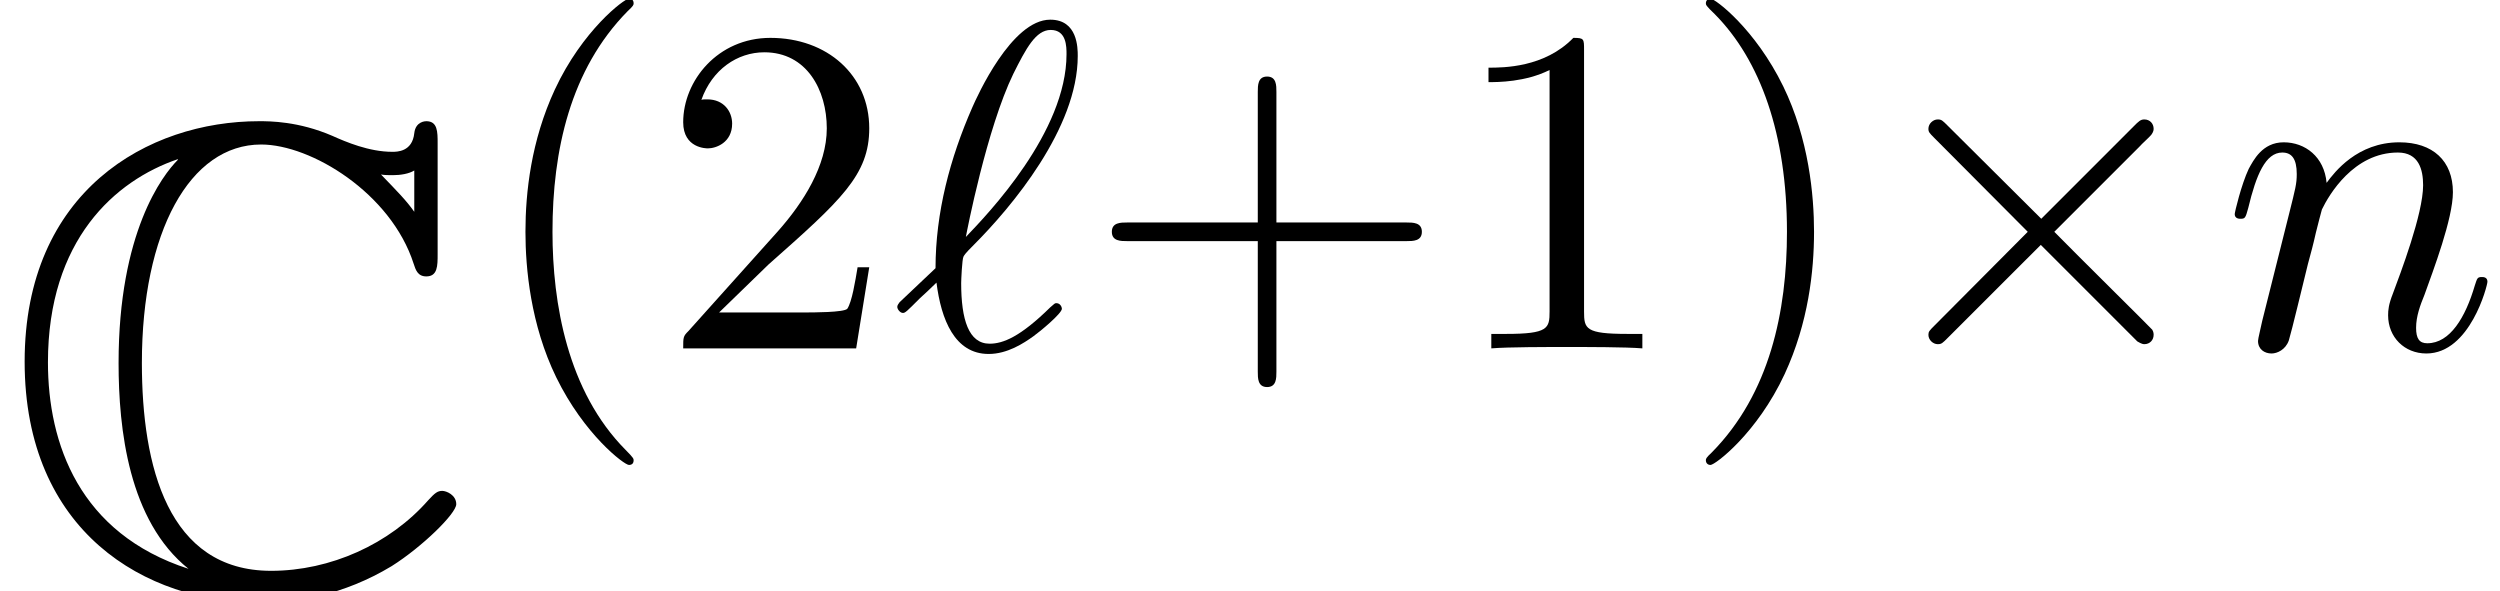
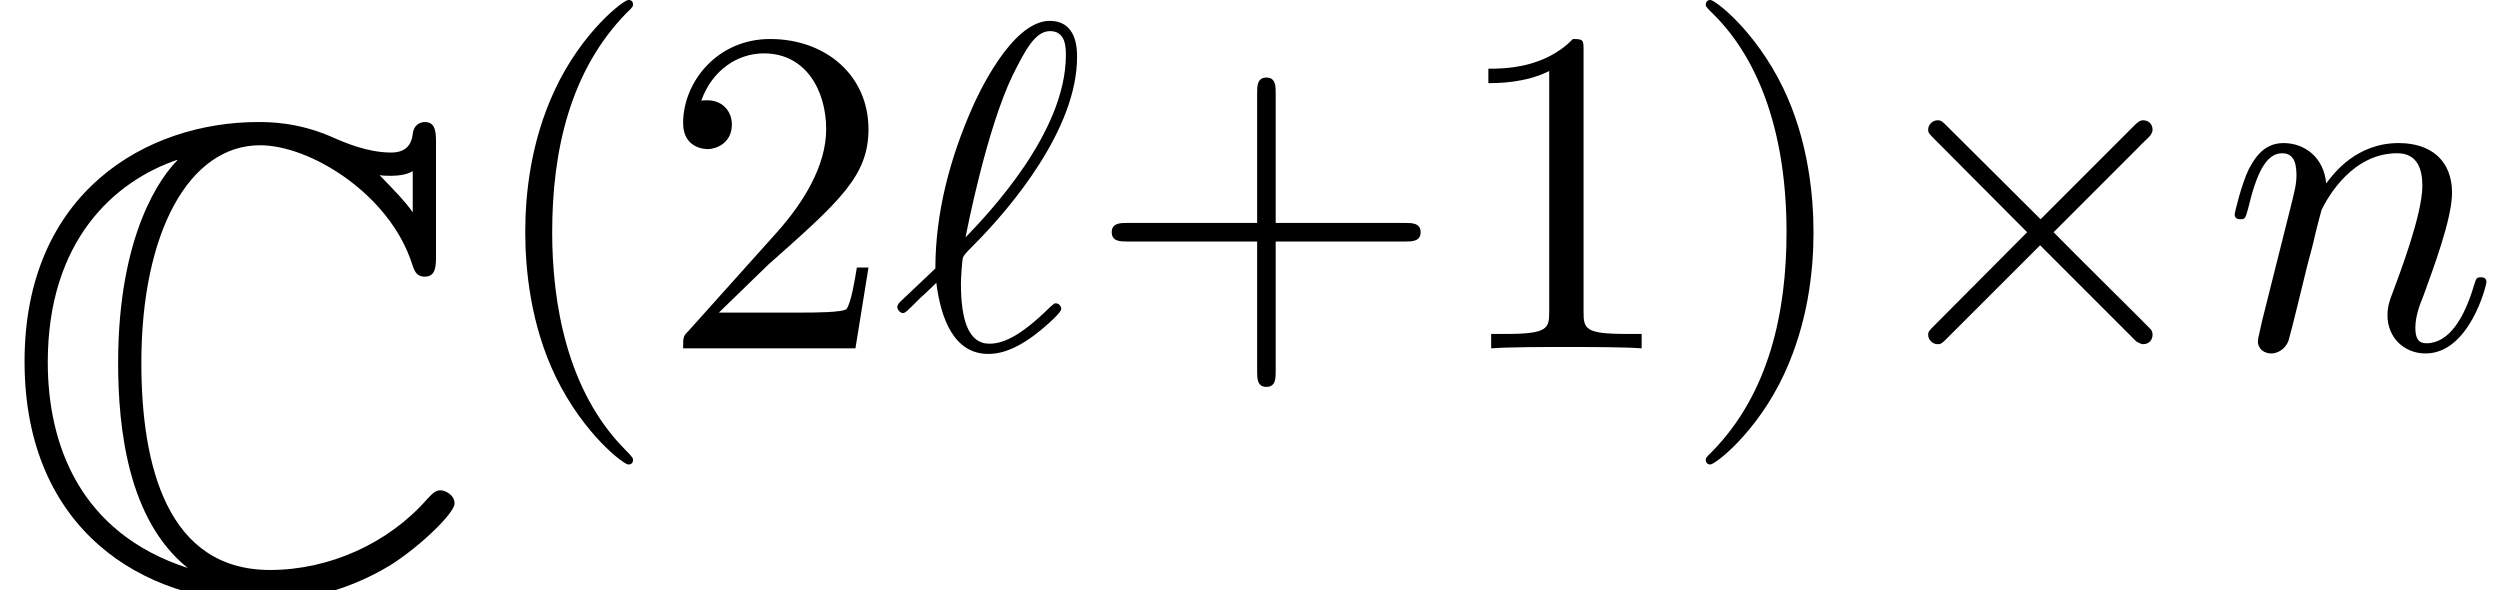
- <svg xmlns="http://www.w3.org/2000/svg" xmlns:xlink="http://www.w3.org/1999/xlink" height="12.357pt" version="1.1" viewBox="0 -12.357 52.35 12.357" width="52.35pt">
+ <svg xmlns="http://www.w3.org/2000/svg" xmlns:xlink="http://www.w3.org/1999/xlink" version="1.1" width="52.546pt" height="12.384pt" viewBox="0 -12.384 52.546 12.384">
  <defs>
-     <path d="M3.798 -2.714L1.845 -4.657C1.728 -4.774 1.709 -4.794 1.63 -4.794C1.533 -4.794 1.435 -4.706 1.435 -4.599C1.435 -4.53 1.455 -4.511 1.562 -4.403L3.515 -2.441L1.562 -0.478C1.455 -0.371 1.435 -0.351 1.435 -0.283C1.435 -0.176 1.533 -0.088 1.63 -0.088C1.709 -0.088 1.728 -0.107 1.845 -0.225L3.788 -2.167L5.809 -0.146C5.829 -0.137 5.897 -0.088 5.956 -0.088C6.073 -0.088 6.151 -0.176 6.151 -0.283C6.151 -0.303 6.151 -0.342 6.122 -0.391C6.112 -0.41 4.559 -1.943 4.071 -2.441L5.858 -4.228C5.907 -4.286 6.053 -4.413 6.102 -4.472C6.112 -4.491 6.151 -4.53 6.151 -4.599C6.151 -4.706 6.073 -4.794 5.956 -4.794C5.878 -4.794 5.838 -4.755 5.731 -4.647L3.798 -2.714Z" id="g1-2" />
-     <path d="M0.156 -0.967C0.137 -0.937 0.107 -0.908 0.107 -0.869C0.107 -0.82 0.166 -0.742 0.225 -0.742C0.273 -0.742 0.303 -0.771 0.576 -1.045C0.654 -1.113 0.849 -1.299 0.928 -1.377C1.025 -0.605 1.308 0.117 2.021 0.117C2.412 0.117 2.753 -0.107 2.958 -0.254C3.095 -0.351 3.554 -0.732 3.554 -0.83C3.554 -0.859 3.525 -0.947 3.437 -0.947C3.407 -0.947 3.398 -0.937 3.31 -0.859C2.685 -0.244 2.324 -0.098 2.041 -0.098C1.601 -0.098 1.445 -0.605 1.445 -1.367C1.445 -1.425 1.464 -1.875 1.494 -1.923C1.513 -1.953 1.513 -1.972 1.709 -2.167C2.499 -2.958 3.886 -4.608 3.886 -6.122C3.886 -6.288 3.886 -6.883 3.31 -6.883C2.499 -6.883 1.777 -5.272 1.679 -5.048C1.211 -3.983 0.908 -2.841 0.908 -1.679L0.156 -0.967ZM1.543 -2.333C1.562 -2.441 1.982 -4.608 2.538 -5.751C2.802 -6.278 3.007 -6.668 3.32 -6.668C3.651 -6.668 3.651 -6.317 3.651 -6.161C3.651 -4.53 2.011 -2.822 1.543 -2.333Z" id="g2-96" />
-     <path d="M0.859 -0.576C0.83 -0.43 0.771 -0.205 0.771 -0.156C0.771 0.02 0.908 0.107 1.054 0.107C1.172 0.107 1.347 0.029 1.416 -0.166C1.425 -0.186 1.543 -0.644 1.601 -0.888L1.816 -1.767C1.875 -1.982 1.933 -2.197 1.982 -2.421C2.021 -2.587 2.099 -2.87 2.109 -2.909C2.255 -3.212 2.773 -4.101 3.7 -4.101C4.14 -4.101 4.228 -3.739 4.228 -3.417C4.228 -2.812 3.749 -1.562 3.593 -1.142C3.505 -0.918 3.495 -0.801 3.495 -0.693C3.495 -0.234 3.837 0.107 4.296 0.107C5.214 0.107 5.575 -1.318 5.575 -1.396C5.575 -1.494 5.487 -1.494 5.458 -1.494C5.36 -1.494 5.36 -1.464 5.311 -1.318C5.116 -0.654 4.794 -0.107 4.315 -0.107C4.149 -0.107 4.081 -0.205 4.081 -0.43C4.081 -0.674 4.169 -0.908 4.257 -1.123C4.442 -1.64 4.852 -2.714 4.852 -3.271C4.852 -3.925 4.433 -4.315 3.73 -4.315C2.851 -4.315 2.372 -3.691 2.207 -3.466C2.158 -4.013 1.757 -4.315 1.308 -4.315S0.674 -3.935 0.576 -3.759C0.42 -3.427 0.283 -2.851 0.283 -2.812C0.283 -2.714 0.381 -2.714 0.4 -2.714C0.498 -2.714 0.508 -2.724 0.566 -2.939C0.732 -3.632 0.928 -4.101 1.279 -4.101C1.474 -4.101 1.582 -3.974 1.582 -3.651C1.582 -3.446 1.552 -3.339 1.425 -2.831L0.859 -0.576Z" id="g2-110" />
-     <path d="M3.232 2.343C3.232 2.314 3.232 2.294 3.066 2.128C1.845 0.898 1.533 -0.947 1.533 -2.441C1.533 -4.14 1.904 -5.838 3.105 -7.059C3.232 -7.176 3.232 -7.196 3.232 -7.225C3.232 -7.293 3.193 -7.323 3.134 -7.323C3.036 -7.323 2.158 -6.659 1.582 -5.419C1.084 -4.345 0.967 -3.261 0.967 -2.441C0.967 -1.679 1.074 -0.498 1.611 0.605C2.197 1.806 3.036 2.441 3.134 2.441C3.193 2.441 3.232 2.412 3.232 2.343Z" id="g3-40" />
-     <path d="M2.822 -2.441C2.822 -3.202 2.714 -4.384 2.177 -5.487C1.591 -6.688 0.752 -7.323 0.654 -7.323C0.596 -7.323 0.557 -7.283 0.557 -7.225C0.557 -7.196 0.557 -7.176 0.742 -7C1.699 -6.034 2.255 -4.481 2.255 -2.441C2.255 -0.771 1.894 0.947 0.683 2.177C0.557 2.294 0.557 2.314 0.557 2.343C0.557 2.402 0.596 2.441 0.654 2.441C0.752 2.441 1.63 1.777 2.207 0.537C2.704 -0.537 2.822 -1.621 2.822 -2.441Z" id="g3-41" />
-     <path d="M3.993 -2.246H6.717C6.854 -2.246 7.039 -2.246 7.039 -2.441S6.854 -2.636 6.717 -2.636H3.993V-5.37C3.993 -5.507 3.993 -5.692 3.798 -5.692S3.603 -5.507 3.603 -5.37V-2.636H0.869C0.732 -2.636 0.547 -2.636 0.547 -2.441S0.732 -2.246 0.869 -2.246H3.603V0.488C3.603 0.625 3.603 0.81 3.798 0.81S3.993 0.625 3.993 0.488V-2.246Z" id="g3-43" />
-     <path d="M2.87 -6.249C2.87 -6.483 2.87 -6.502 2.646 -6.502C2.041 -5.878 1.181 -5.878 0.869 -5.878V-5.575C1.064 -5.575 1.64 -5.575 2.148 -5.829V-0.771C2.148 -0.42 2.119 -0.303 1.24 -0.303H0.928V0C1.269 -0.029 2.119 -0.029 2.509 -0.029S3.749 -0.029 4.091 0V-0.303H3.778C2.9 -0.303 2.87 -0.41 2.87 -0.771V-6.249Z" id="g3-49" />
-     <path d="M1.24 -0.752L2.275 -1.757C3.798 -3.105 4.384 -3.632 4.384 -4.608C4.384 -5.721 3.505 -6.502 2.314 -6.502C1.211 -6.502 0.488 -5.604 0.488 -4.735C0.488 -4.188 0.976 -4.188 1.006 -4.188C1.172 -4.188 1.513 -4.306 1.513 -4.706C1.513 -4.96 1.338 -5.214 0.996 -5.214C0.918 -5.214 0.898 -5.214 0.869 -5.204C1.093 -5.838 1.621 -6.2 2.187 -6.2C3.075 -6.2 3.495 -5.409 3.495 -4.608C3.495 -3.827 3.007 -3.056 2.47 -2.451L0.596 -0.361C0.488 -0.254 0.488 -0.234 0.488 0H4.11L4.384 -1.699H4.14C4.091 -1.406 4.022 -0.976 3.925 -0.83C3.857 -0.752 3.212 -0.752 2.997 -0.752H1.24Z" id="g3-50" />
-     <path d="M9.164 -9.359C9.164 -9.596 9.164 -9.819 8.927 -9.819C8.913 -9.819 8.703 -9.819 8.675 -9.568C8.634 -9.178 8.313 -9.178 8.215 -9.178C7.727 -9.178 7.239 -9.387 6.96 -9.512C6.249 -9.819 5.649 -9.819 5.426 -9.819C3.096 -9.819 0.516 -8.355 0.516 -4.784C0.516 -1.227 3.041 0.265 5.454 0.265C6.193 0.265 7.183 0.112 8.201 -0.502C8.843 -0.907 9.554 -1.604 9.554 -1.799S9.345 -2.078 9.261 -2.078C9.164 -2.078 9.108 -2.036 8.968 -1.883C8.159 -0.962 6.918 -0.404 5.677 -0.404C3.515 -0.404 2.971 -2.594 2.971 -4.756C2.971 -7.504 3.975 -9.331 5.468 -9.331C6.514 -9.331 8.187 -8.313 8.662 -6.834C8.703 -6.709 8.745 -6.569 8.927 -6.569C9.164 -6.569 9.164 -6.793 9.164 -7.03V-9.359ZM8.675 -7.922C8.508 -8.159 8.327 -8.341 7.978 -8.703C8.048 -8.689 8.159 -8.689 8.229 -8.689C8.383 -8.689 8.564 -8.717 8.675 -8.787V-7.922ZM3.724 -9.01C3.403 -8.689 2.483 -7.49 2.483 -4.756C2.483 -3.375 2.692 -1.451 3.947 -0.446C1.66 -1.186 1.004 -3.068 1.004 -4.77C1.004 -7.336 2.413 -8.578 3.724 -9.024V-9.01Z" id="g0-67" />
+     <path id="g1-2" d="M3.798-2.714L1.845-4.657C1.728-4.774 1.709-4.794 1.63-4.794C1.533-4.794 1.435-4.706 1.435-4.599C1.435-4.53 1.455-4.511 1.562-4.403L3.515-2.441L1.562-.478C1.455-.371 1.435-.351 1.435-.283C1.435-.176 1.533-.088 1.63-.088C1.709-.088 1.728-.107 1.845-.225L3.788-2.167L5.809-.146C5.829-.137 5.897-.088 5.956-.088C6.073-.088 6.151-.176 6.151-.283C6.151-.303 6.151-.342 6.122-.391C6.112-.41 4.559-1.943 4.071-2.441L5.858-4.228C5.907-4.286 6.053-4.413 6.102-4.472C6.112-4.491 6.151-4.53 6.151-4.599C6.151-4.706 6.073-4.794 5.956-4.794C5.878-4.794 5.838-4.755 5.731-4.647L3.798-2.714Z" />
+     <path id="g2-96" d="M.156-.967C.137-.937 .107-.908 .107-.869C.107-.82 .166-.742 .225-.742C.273-.742 .303-.771 .576-1.045C.654-1.113 .849-1.299 .928-1.377C1.025-.605 1.308 .117 2.021 .117C2.412 .117 2.753-.107 2.958-.254C3.095-.351 3.554-.732 3.554-.83C3.554-.859 3.525-.947 3.437-.947C3.407-.947 3.398-.937 3.31-.859C2.685-.244 2.324-.098 2.041-.098C1.601-.098 1.445-.605 1.445-1.367C1.445-1.425 1.465-1.875 1.494-1.923C1.513-1.953 1.513-1.972 1.709-2.167C2.499-2.958 3.886-4.608 3.886-6.122C3.886-6.288 3.886-6.883 3.31-6.883C2.499-6.883 1.777-5.272 1.679-5.048C1.211-3.983 .908-2.841 .908-1.679L.156-.967ZM1.543-2.333C1.562-2.441 1.982-4.608 2.538-5.751C2.802-6.278 3.007-6.668 3.32-6.668C3.651-6.668 3.651-6.317 3.651-6.161C3.651-4.53 2.011-2.822 1.543-2.333Z" />
+     <path id="g2-110" d="M.859-.576C.83-.43 .771-.205 .771-.156C.771 .02 .908 .107 1.054 .107C1.172 .107 1.347 .029 1.416-.166C1.425-.186 1.543-.644 1.601-.888L1.816-1.767C1.875-1.982 1.933-2.197 1.982-2.421C2.021-2.587 2.099-2.87 2.109-2.909C2.255-3.212 2.773-4.101 3.7-4.101C4.14-4.101 4.228-3.739 4.228-3.417C4.228-2.812 3.749-1.562 3.593-1.142C3.505-.918 3.495-.801 3.495-.693C3.495-.234 3.837 .107 4.296 .107C5.214 .107 5.575-1.318 5.575-1.396C5.575-1.494 5.487-1.494 5.458-1.494C5.36-1.494 5.36-1.465 5.311-1.318C5.116-.654 4.794-.107 4.315-.107C4.149-.107 4.081-.205 4.081-.43C4.081-.674 4.169-.908 4.257-1.123C4.442-1.64 4.852-2.714 4.852-3.271C4.852-3.925 4.433-4.315 3.73-4.315C2.851-4.315 2.372-3.691 2.207-3.466C2.158-4.013 1.757-4.315 1.308-4.315S.674-3.935 .576-3.759C.42-3.427 .283-2.851 .283-2.812C.283-2.714 .381-2.714 .4-2.714C.498-2.714 .508-2.724 .566-2.939C.732-3.632 .928-4.101 1.279-4.101C1.474-4.101 1.582-3.974 1.582-3.651C1.582-3.446 1.552-3.339 1.425-2.831L.859-.576Z" />
+     <path id="g3-40" d="M3.232 2.343C3.232 2.314 3.232 2.294 3.066 2.128C1.845 .898 1.533-.947 1.533-2.441C1.533-4.14 1.904-5.838 3.105-7.059C3.232-7.176 3.232-7.196 3.232-7.225C3.232-7.293 3.193-7.323 3.134-7.323C3.036-7.323 2.158-6.659 1.582-5.419C1.084-4.345 .967-3.261 .967-2.441C.967-1.679 1.074-.498 1.611 .605C2.197 1.806 3.036 2.441 3.134 2.441C3.193 2.441 3.232 2.412 3.232 2.343Z" />
+     <path id="g3-41" d="M2.822-2.441C2.822-3.202 2.714-4.384 2.177-5.487C1.591-6.688 .752-7.323 .654-7.323C.596-7.323 .557-7.283 .557-7.225C.557-7.196 .557-7.176 .742-7C1.699-6.034 2.255-4.481 2.255-2.441C2.255-.771 1.894 .947 .683 2.177C.557 2.294 .557 2.314 .557 2.343C.557 2.402 .596 2.441 .654 2.441C.752 2.441 1.63 1.777 2.207 .537C2.704-.537 2.822-1.621 2.822-2.441Z" />
+     <path id="g3-43" d="M3.993-2.246H6.717C6.854-2.246 7.039-2.246 7.039-2.441S6.854-2.636 6.717-2.636H3.993V-5.37C3.993-5.507 3.993-5.692 3.798-5.692S3.603-5.507 3.603-5.37V-2.636H.869C.732-2.636 .547-2.636 .547-2.441S.732-2.246 .869-2.246H3.603V.488C3.603 .625 3.603 .81 3.798 .81S3.993 .625 3.993 .488V-2.246Z" />
+     <path id="g3-49" d="M2.87-6.249C2.87-6.483 2.87-6.502 2.646-6.502C2.041-5.878 1.181-5.878 .869-5.878V-5.575C1.064-5.575 1.64-5.575 2.148-5.829V-.771C2.148-.42 2.119-.303 1.24-.303H.928V0C1.269-.029 2.119-.029 2.509-.029S3.749-.029 4.091 0V-.303H3.778C2.9-.303 2.87-.41 2.87-.771V-6.249Z" />
+     <path id="g3-50" d="M1.24-.752L2.275-1.757C3.798-3.105 4.384-3.632 4.384-4.608C4.384-5.721 3.505-6.502 2.314-6.502C1.211-6.502 .488-5.604 .488-4.735C.488-4.188 .976-4.188 1.006-4.188C1.172-4.188 1.513-4.306 1.513-4.706C1.513-4.96 1.338-5.214 .996-5.214C.918-5.214 .898-5.214 .869-5.204C1.093-5.838 1.621-6.2 2.187-6.2C3.075-6.2 3.495-5.409 3.495-4.608C3.495-3.827 3.007-3.056 2.47-2.451L.596-.361C.488-.254 .488-.234 .488 0H4.11L4.384-1.699H4.14C4.091-1.406 4.022-.976 3.925-.83C3.857-.752 3.212-.752 2.997-.752H1.24Z" />
+     <path id="g0-67" d="M9.164-9.359C9.164-9.596 9.164-9.819 8.927-9.819C8.913-9.819 8.703-9.819 8.675-9.568C8.634-9.178 8.313-9.178 8.215-9.178C7.727-9.178 7.239-9.387 6.96-9.512C6.249-9.819 5.649-9.819 5.426-9.819C3.096-9.819 .516-8.355 .516-4.784C.516-1.227 3.041 .265 5.454 .265C6.193 .265 7.183 .112 8.201-.502C8.843-.907 9.554-1.604 9.554-1.799S9.345-2.078 9.261-2.078C9.164-2.078 9.108-2.036 8.968-1.883C8.159-.962 6.918-.404 5.677-.404C3.515-.404 2.971-2.594 2.971-4.756C2.971-7.504 3.975-9.331 5.467-9.331C6.514-9.331 8.187-8.313 8.662-6.834C8.703-6.709 8.745-6.569 8.927-6.569C9.164-6.569 9.164-6.793 9.164-7.03V-9.359ZM8.675-7.922C8.508-8.159 8.327-8.341 7.978-8.703C8.048-8.689 8.159-8.689 8.229-8.689C8.383-8.689 8.564-8.717 8.675-8.787V-7.922ZM3.724-9.01C3.403-8.689 2.483-7.49 2.483-4.756C2.483-3.375 2.692-1.451 3.947-.446C1.66-1.186 1.004-3.068 1.004-4.77C1.004-7.336 2.413-8.578 3.724-9.024V-9.01Z" />
  </defs>
  <g id="page1">
-     <use x="0" xlink:href="#g0-67" y="0" />
-     <use x="10.036" xlink:href="#g3-40" y="-5.062" />
-     <use x="13.818" xlink:href="#g3-50" y="-5.062" />
-     <use x="18.682" xlink:href="#g2-96" y="-5.062" />
-     <use x="22.735" xlink:href="#g3-43" y="-5.062" />
-     <use x="30.3" xlink:href="#g3-49" y="-5.062" />
-     <use x="35.164" xlink:href="#g3-41" y="-5.062" />
-     <use x="38.946" xlink:href="#g1-2" y="-5.062" />
-     <use x="46.512" xlink:href="#g2-110" y="-5.062" />
+     <use x="0" y="0" xlink:href="#g0-67" />
+     <use x="10.073" y="-5.062" xlink:href="#g3-40" />
+     <use x="13.87" y="-5.062" xlink:href="#g3-50" />
+     <use x="18.752" y="-5.062" xlink:href="#g2-96" />
+     <use x="22.82" y="-5.062" xlink:href="#g3-43" />
+     <use x="30.414" y="-5.062" xlink:href="#g3-49" />
+     <use x="35.295" y="-5.062" xlink:href="#g3-41" />
+     <use x="39.092" y="-5.062" xlink:href="#g1-2" />
+     <use x="46.686" y="-5.062" xlink:href="#g2-110" />
  </g>
</svg>
